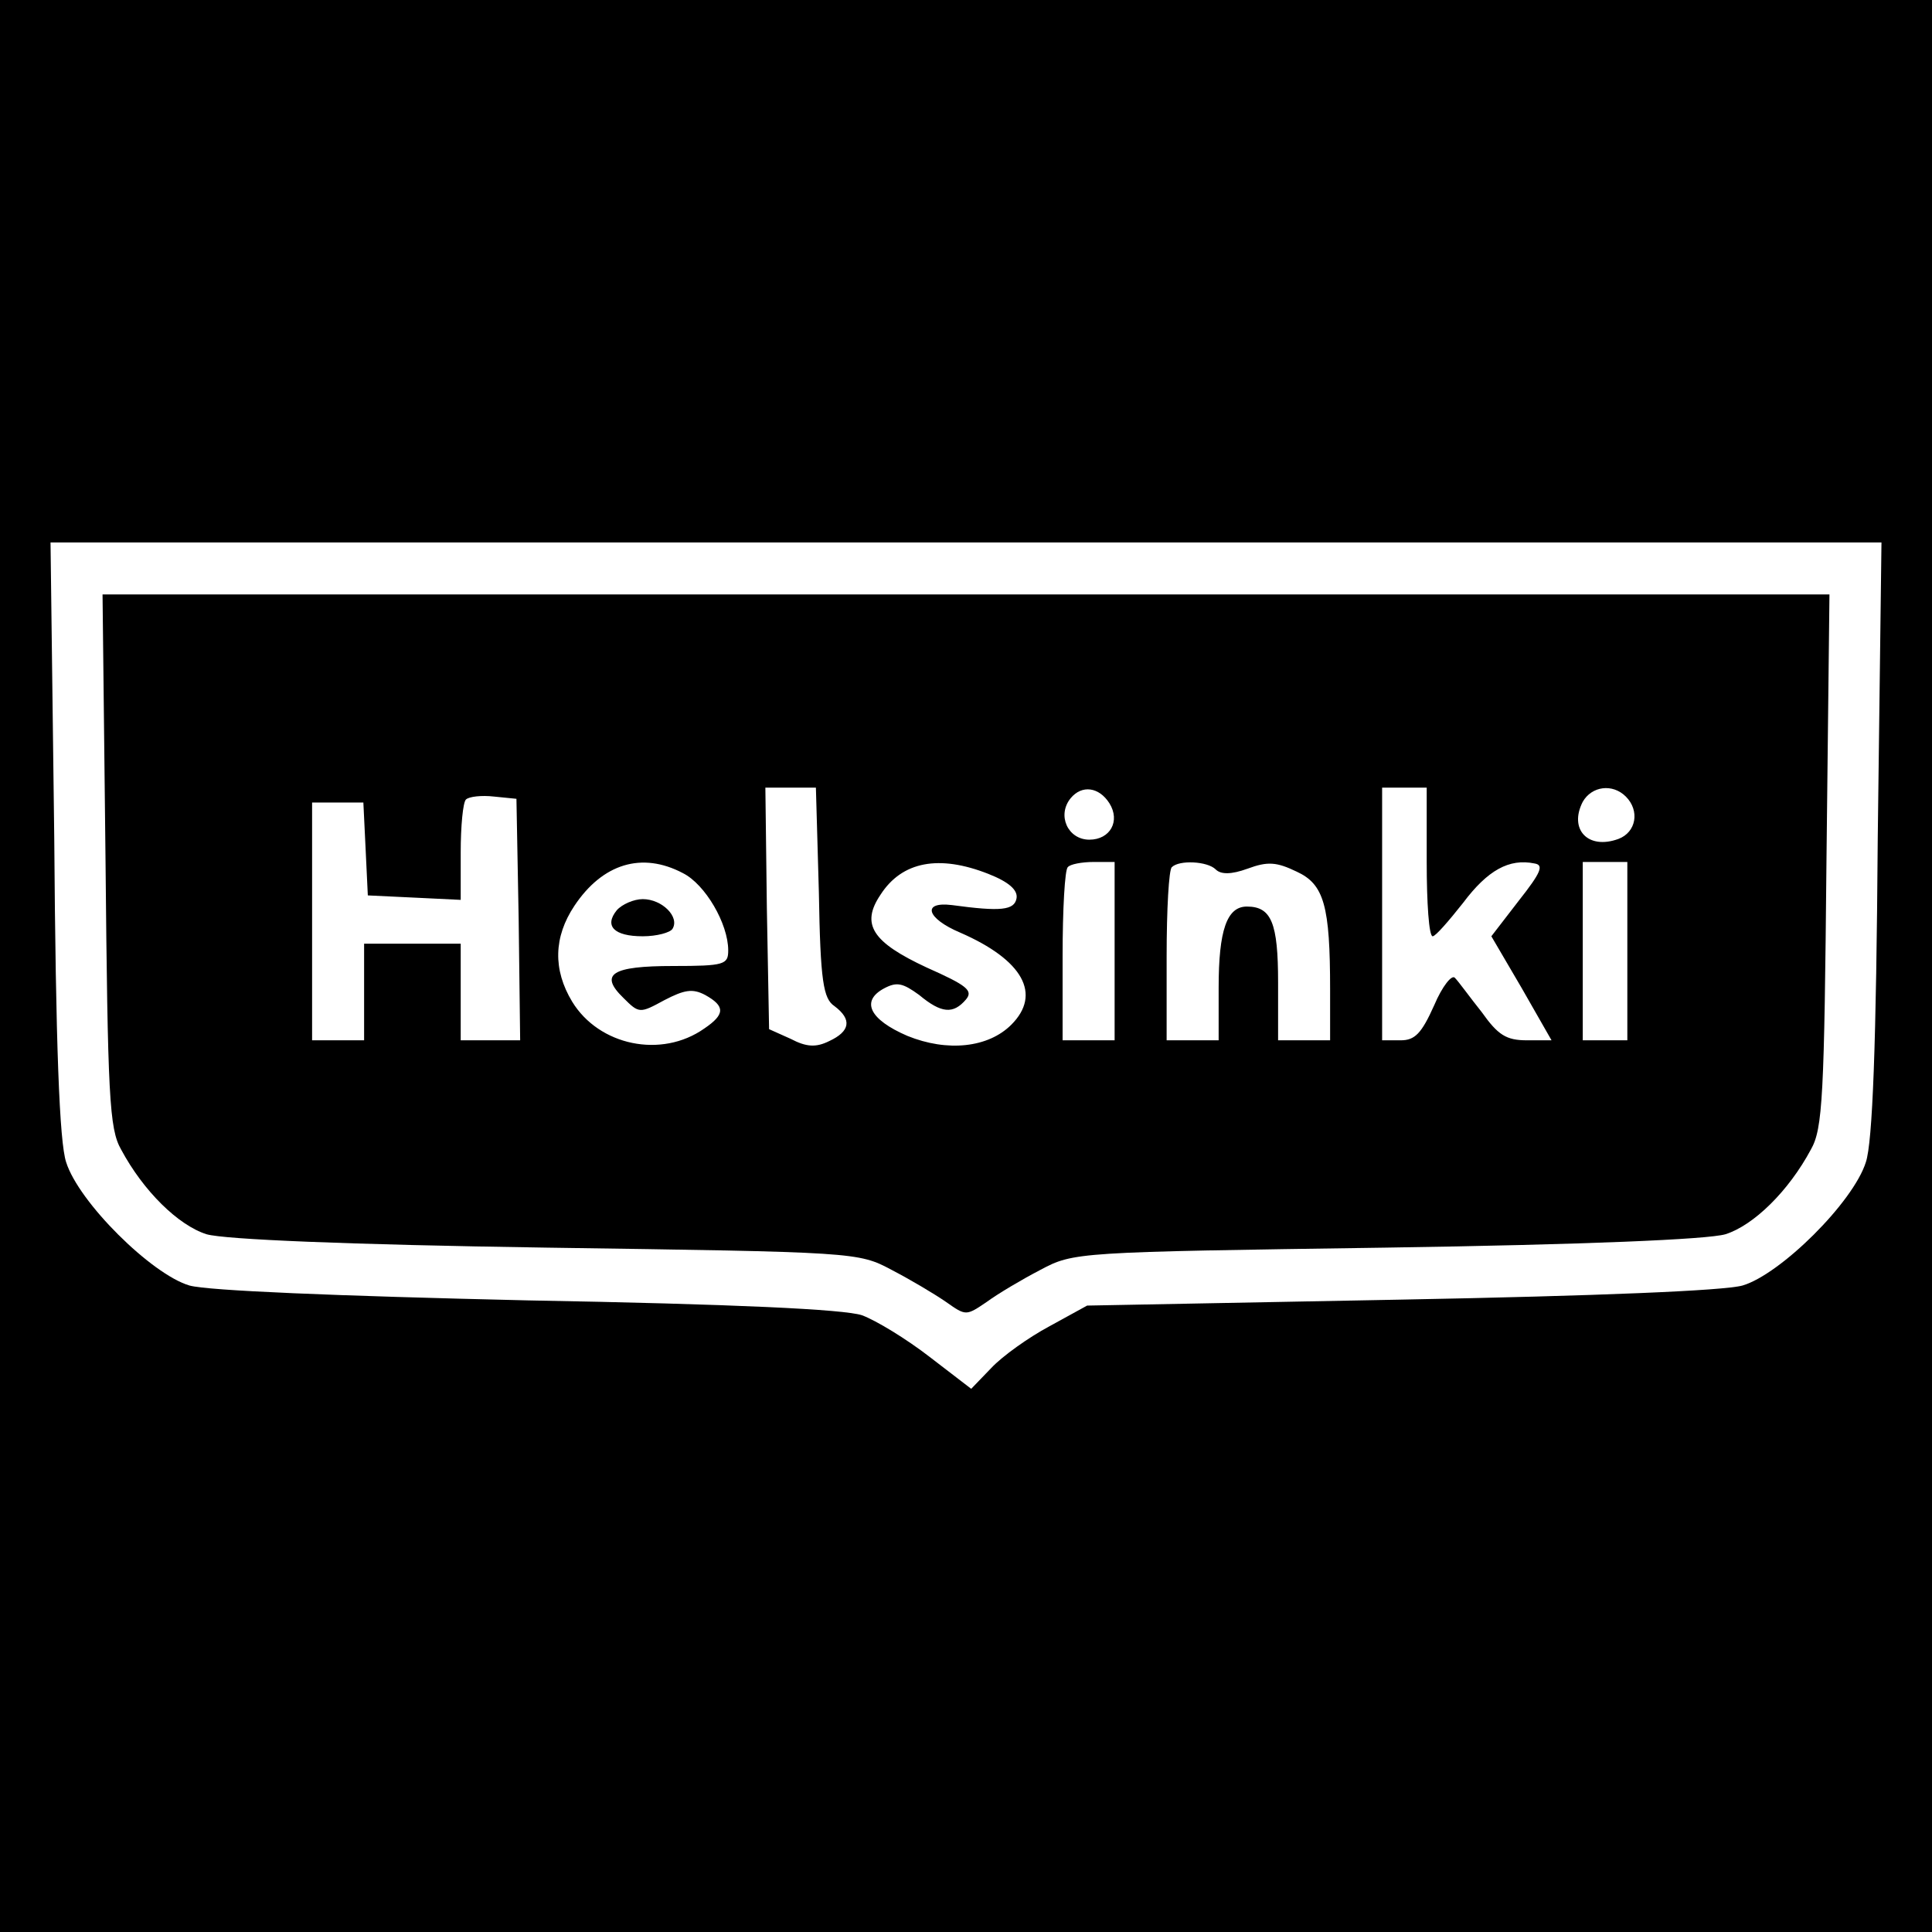
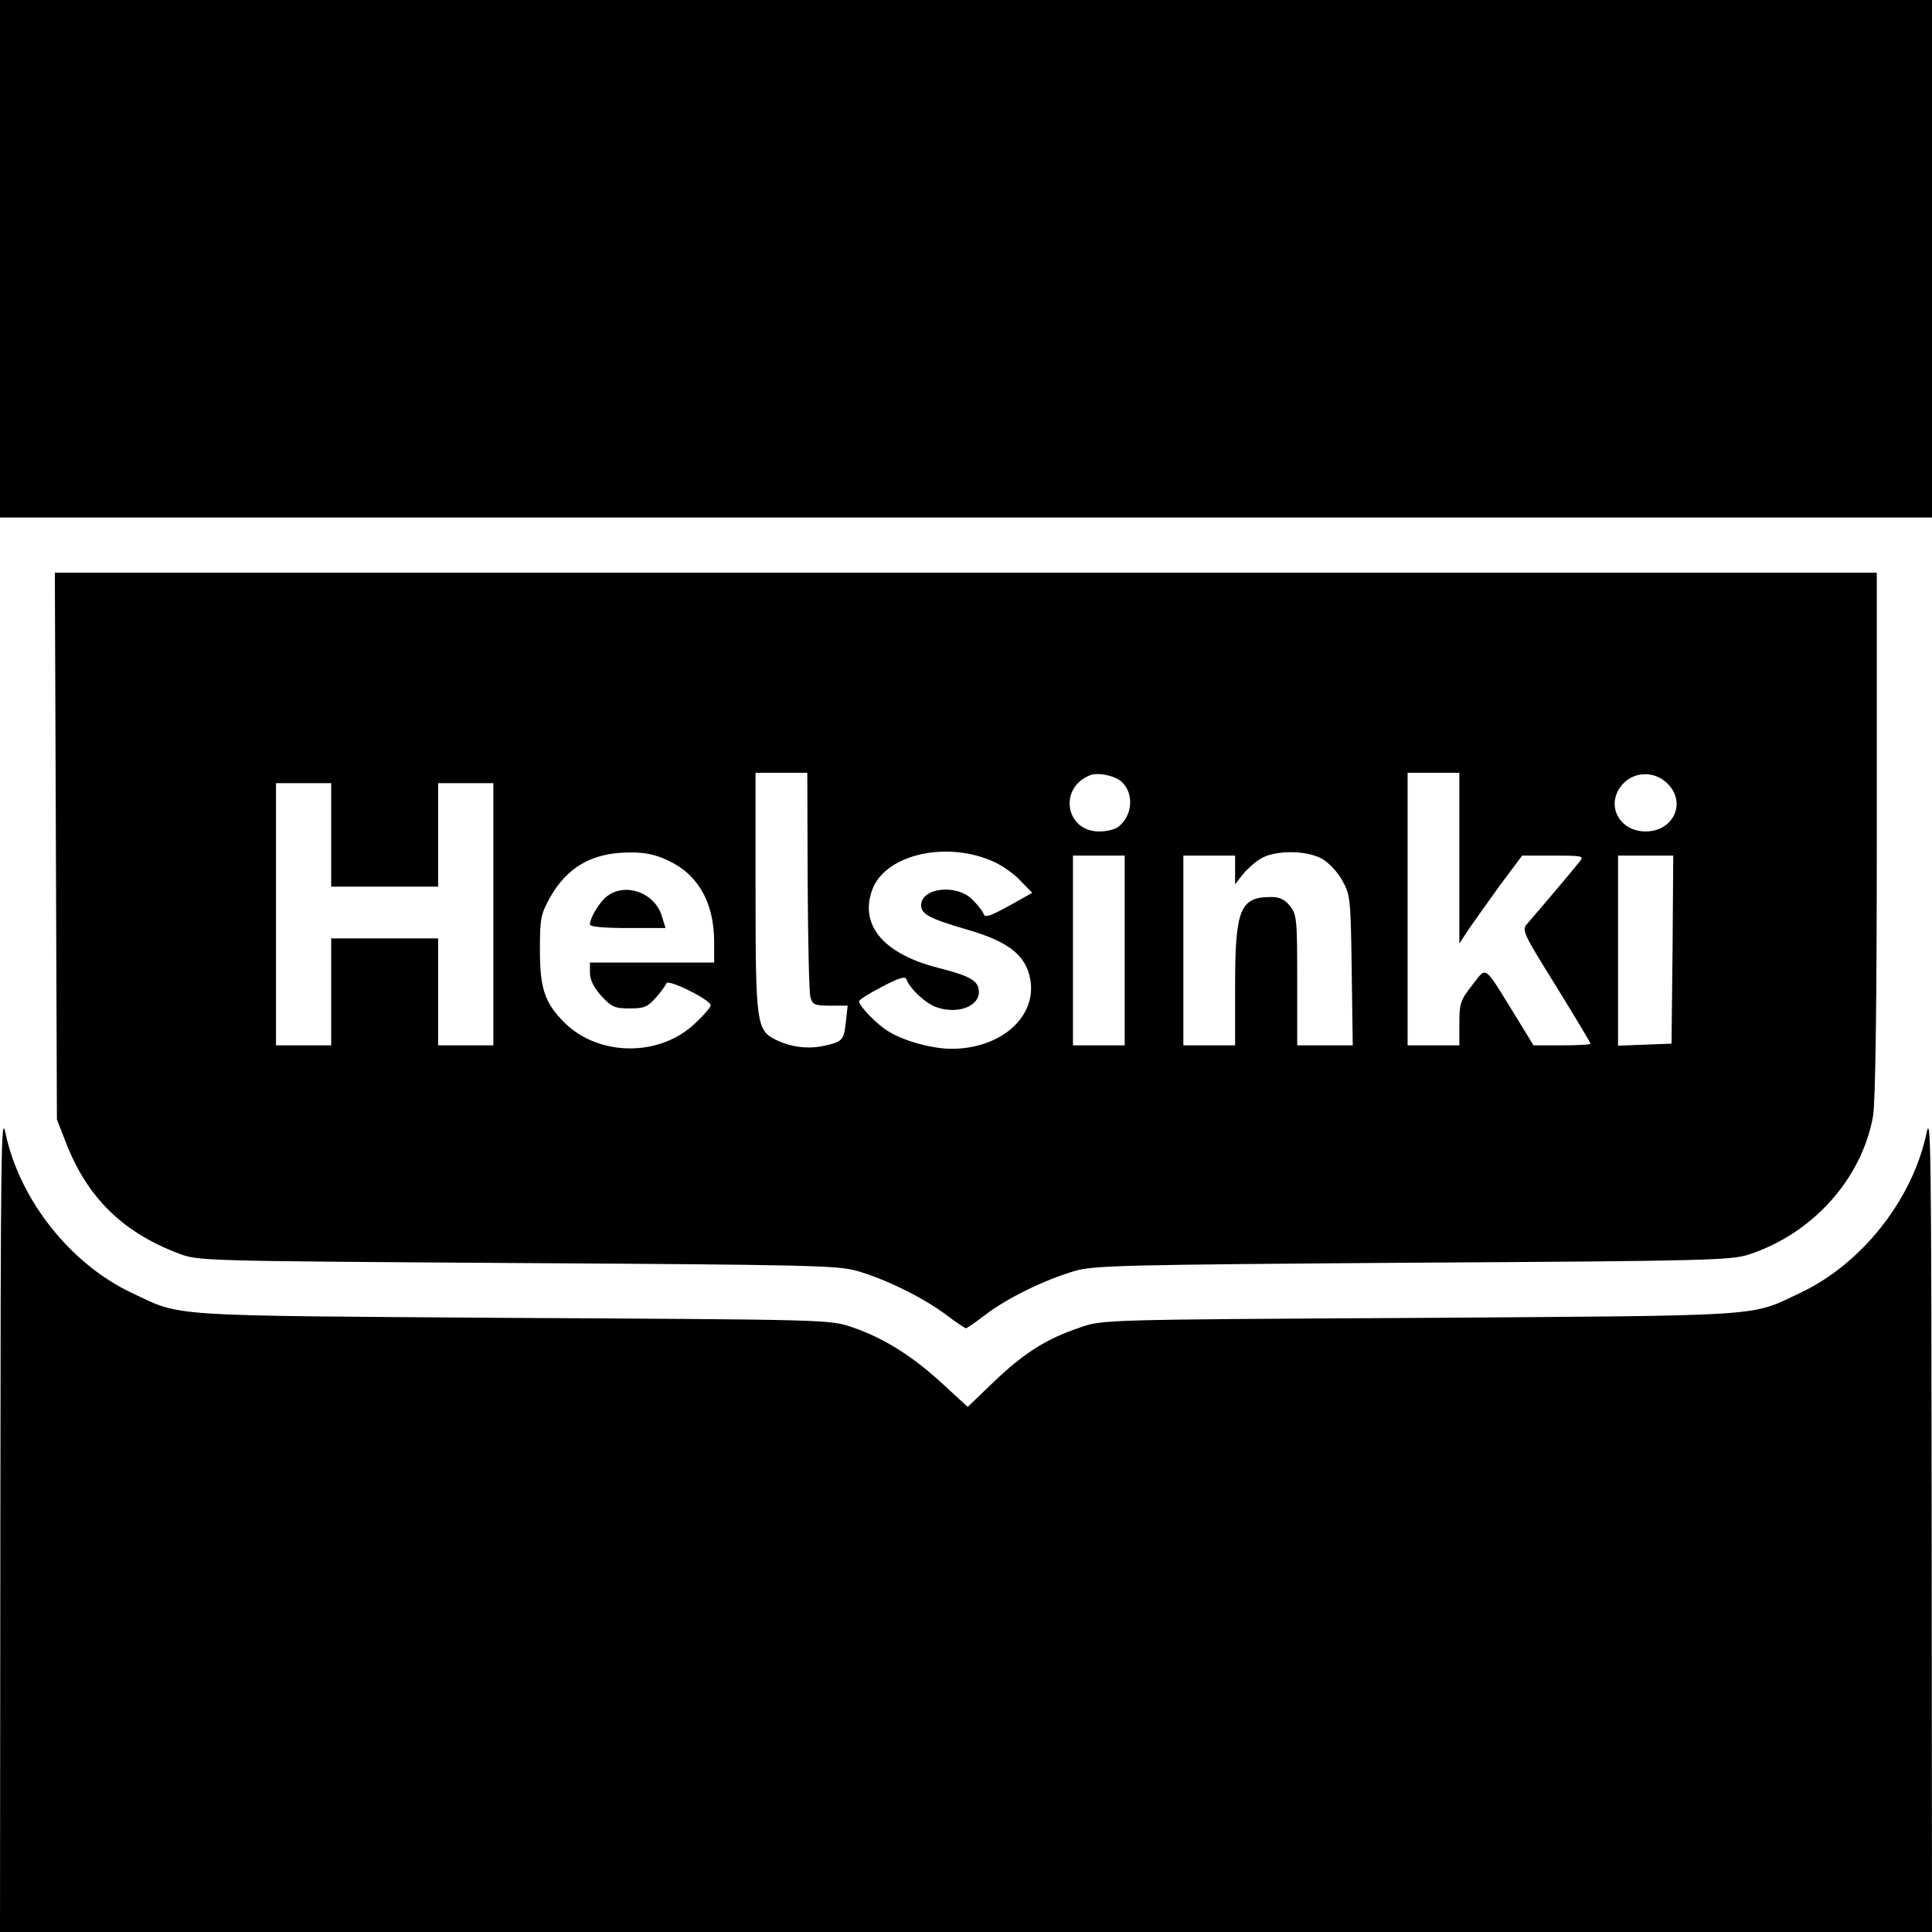
- <svg xmlns="http://www.w3.org/2000/svg" version="1.0" width="260pt" height="260pt" viewBox="0 0 260 260" preserveAspectRatio="xMidYMid meet">
-   <g transform="translate(0,260) scale(0.1,-0.1)" fill="#000000" stroke="none">
-     <path d="M0 1300 l0 -1300 1300 0 1300 0 0 1300 0 1300 -1300 0 -1300 0 0 -1300z m2527 173 c-2 -280 -7 -410 -16 -437 -17 -54 -115 -151 -166 -166 -25 -7 -194 -14 -461 -19 l-421 -8 -51 -28 c-28 -15 -63 -40 -78 -56 l-27 -28 -56 43 c-31 24 -72 49 -91 56 -24 8 -171 15 -450 20 -259 6 -430 13 -455 20 -51 15 -149 112 -166 166 -9 27 -14 157 -16 437 l-5 397 1232 0 1232 0 -5 -397z" />
-     <path d="M142 1443 c3 -319 5 -362 21 -390 30 -56 77 -102 115 -114 24 -7 189 -14 457 -18 417 -6 420 -6 465 -30 25 -13 57 -32 73 -43 27 -19 27 -19 55 0 15 11 47 30 72 43 45 24 48 24 465 30 268 4 433 11 457 18 38 12 85 58 115 114 16 28 18 71 21 390 l4 357 -1162 0 -1162 0 4 -357z m960 -44 c2 -120 6 -143 21 -153 24 -18 21 -34 -7 -47 -18 -9 -31 -8 -52 3 l-29 13 -3 163 -2 162 34 0 34 0 4 -141z m391 120 c15 -24 1 -49 -27 -49 -29 0 -44 33 -25 56 15 18 38 15 52 -7z m427 -79 c0 -55 3 -100 8 -100 4 0 22 21 41 45 33 44 62 60 96 53 13 -2 9 -12 -21 -50 l-37 -48 41 -70 40 -70 -33 0 c-28 0 -39 7 -61 38 -16 20 -31 41 -36 46 -4 5 -17 -11 -28 -37 -17 -38 -26 -47 -45 -47 l-25 0 0 170 0 170 30 0 30 0 0 -100z m268 88 c19 -19 14 -48 -10 -57 -41 -15 -67 13 -48 50 12 21 40 25 58 7z m-1490 -165 l2 -163 -40 0 -40 0 0 65 0 65 -65 0 -65 0 0 -65 0 -65 -35 0 -35 0 0 160 0 160 35 0 34 0 3 -62 3 -63 63 -3 62 -3 0 64 c0 35 3 67 7 71 4 4 21 6 38 4 l30 -3 3 -162z m221 62 c30 -15 61 -68 61 -104 0 -19 -5 -21 -74 -21 -83 0 -100 -11 -67 -43 21 -21 22 -21 55 -3 27 14 38 16 55 7 27 -15 27 -26 -1 -45 -58 -41 -142 -23 -178 36 -26 43 -25 87 3 129 38 57 91 73 146 44z m411 -1 c28 -11 40 -22 38 -33 -3 -16 -21 -18 -87 -9 -41 5 -34 -18 11 -37 85 -37 110 -83 69 -124 -31 -31 -86 -37 -140 -15 -51 22 -63 47 -31 64 17 9 25 7 47 -9 30 -25 46 -26 63 -6 10 12 1 19 -53 43 -73 34 -89 58 -62 98 29 45 79 54 145 28z m170 -104 l0 -120 -35 0 -35 0 0 113 c0 63 3 117 7 120 3 4 19 7 35 7 l28 0 0 -120z m136 110 c7 -7 21 -7 43 1 27 10 39 9 66 -4 37 -17 45 -46 45 -159 l0 -68 -35 0 -35 0 0 78 c0 80 -9 102 -42 102 -27 0 -38 -32 -38 -109 l0 -71 -35 0 -35 0 0 113 c0 63 3 117 7 120 10 10 48 8 59 -3z m554 -110 l0 -120 -30 0 -30 0 0 120 0 120 30 0 30 0 0 -120z" />
-     <path d="M830 1375 c-17 -21 -4 -35 35 -35 19 0 37 5 40 10 10 16 -14 40 -40 40 -12 0 -28 -7 -35 -15z" />
+ <svg xmlns="http://www.w3.org/2000/svg" version="1.0" width="560pt" height="560pt" viewBox="0 0 560 560" preserveAspectRatio="xMidYMid meet">
+   <g transform="translate(0,560) scale(0.1,-0.1)" fill="#000000" stroke="none">
+     <path d="M0 4850 l0 -750 2800 0 2800 0 0 750 0 750 -2800 0 -2800 0 0 -750z" />
+     <path d="M162 3148 l3 -793 27 -69 c61 -157 164 -258 325 -319 58 -22 61 -22 983 -28 845 -5 930 -7 985 -23 83 -24 192 -78 256 -126 29 -22 56 -40 59 -40 3 0 30 19 60 42 63 47 167 98 255 124 55 16 136 18 980 24 854 5 924 7 975 24 185 61 326 219 359 400 7 39 11 320 11 818 l0 758 -2640 0 -2641 0 3 -792z m2179 -100 c1 -172 4 -324 8 -338 6 -22 12 -25 58 -25 l50 0 -5 -45 c-6 -55 -9 -59 -62 -71 -47 -11 -100 -4 -143 18 -54 27 -57 50 -57 428 l0 345 75 0 75 0 1 -312z m910 286 c37 -34 32 -99 -10 -131 -9 -7 -33 -13 -54 -13 -99 -1 -120 127 -27 163 23 9 71 -1 91 -19z m979 -221 l0 -248 26 40 c15 22 56 79 91 128 l65 87 90 0 c85 0 90 -1 77 -17 -13 -17 -110 -132 -151 -179 -18 -20 -16 -24 82 -182 55 -89 100 -164 100 -167 0 -3 -37 -5 -82 -5 l-83 0 -57 93 c-89 144 -78 136 -121 81 -34 -43 -37 -53 -37 -111 l0 -63 -75 0 -75 0 0 395 0 395 75 0 75 0 0 -247z m608 211 c49 -56 10 -134 -68 -134 -74 0 -114 71 -74 128 34 48 102 51 142 6z m-3878 -144 l0 -150 155 0 155 0 0 150 0 150 80 0 80 0 0 -380 0 -380 -80 0 -80 0 0 155 0 155 -155 0 -155 0 0 -155 0 -155 -80 0 -80 0 0 380 0 380 80 0 80 0 0 -150z m1921 -78 c24 -11 59 -35 77 -55 l34 -35 -68 -38 c-53 -29 -69 -35 -73 -23 -2 7 -17 26 -32 41 -46 47 -149 35 -149 -16 0 -26 25 -39 135 -71 117 -34 168 -73 181 -142 21 -110 -85 -203 -228 -203 -56 0 -139 23 -182 50 -34 20 -86 74 -86 88 0 4 30 23 67 42 47 25 67 31 70 22 11 -29 56 -71 89 -82 69 -23 135 10 119 59 -7 22 -34 35 -117 56 -159 41 -228 125 -189 228 39 101 216 141 352 79z m-945 4 c87 -40 133 -121 134 -233 l0 -63 -180 0 -180 0 0 -30 c0 -20 11 -42 33 -67 30 -32 39 -36 82 -36 41 0 52 4 75 30 15 17 29 36 32 43 4 13 128 -48 128 -64 0 -5 -20 -29 -45 -52 -102 -98 -279 -97 -379 2 -57 57 -71 99 -71 209 0 92 2 104 29 153 50 89 123 131 231 131 43 1 75 -6 111 -23z m1894 6 c20 -11 46 -38 60 -63 24 -43 25 -51 28 -261 l3 -218 -80 0 -81 0 0 189 c0 175 -1 190 -21 215 -15 19 -30 26 -55 26 -90 0 -104 -36 -104 -260 l0 -170 -75 0 -75 0 0 275 0 275 75 0 75 0 0 -41 0 -42 22 28 c12 15 35 36 52 46 41 25 129 25 176 1z m-570 -267 l0 -275 -75 0 -75 0 0 275 0 275 75 0 75 0 0 -275z m1588 3 l-3 -273 -77 -3 -78 -3 0 276 0 275 80 0 80 0 -2 -272z" />
+     <path d="M1762 3004 c-22 -15 -52 -63 -52 -84 0 -6 40 -10 109 -10 l110 0 -10 33 c-19 67 -102 100 -157 61z" />
+     <path d="M1 1193 l-1 -1193 2800 0 2800 0 -1 1193 c-1 1078 -2 1185 -15 1122 -41 -193 -188 -379 -367 -463 -146 -69 -86 -65 -1102 -72 -918 -5 -920 -5 -985 -28 -96 -32 -162 -74 -248 -156 l-77 -74 -74 68 c-87 80 -170 132 -261 163 -65 22 -69 22 -985 27 -1016 7 -956 3 -1102 72 -179 84 -326 270 -367 463 -13 63 -14 -44 -15 -1122z" />
  </g>
</svg>
